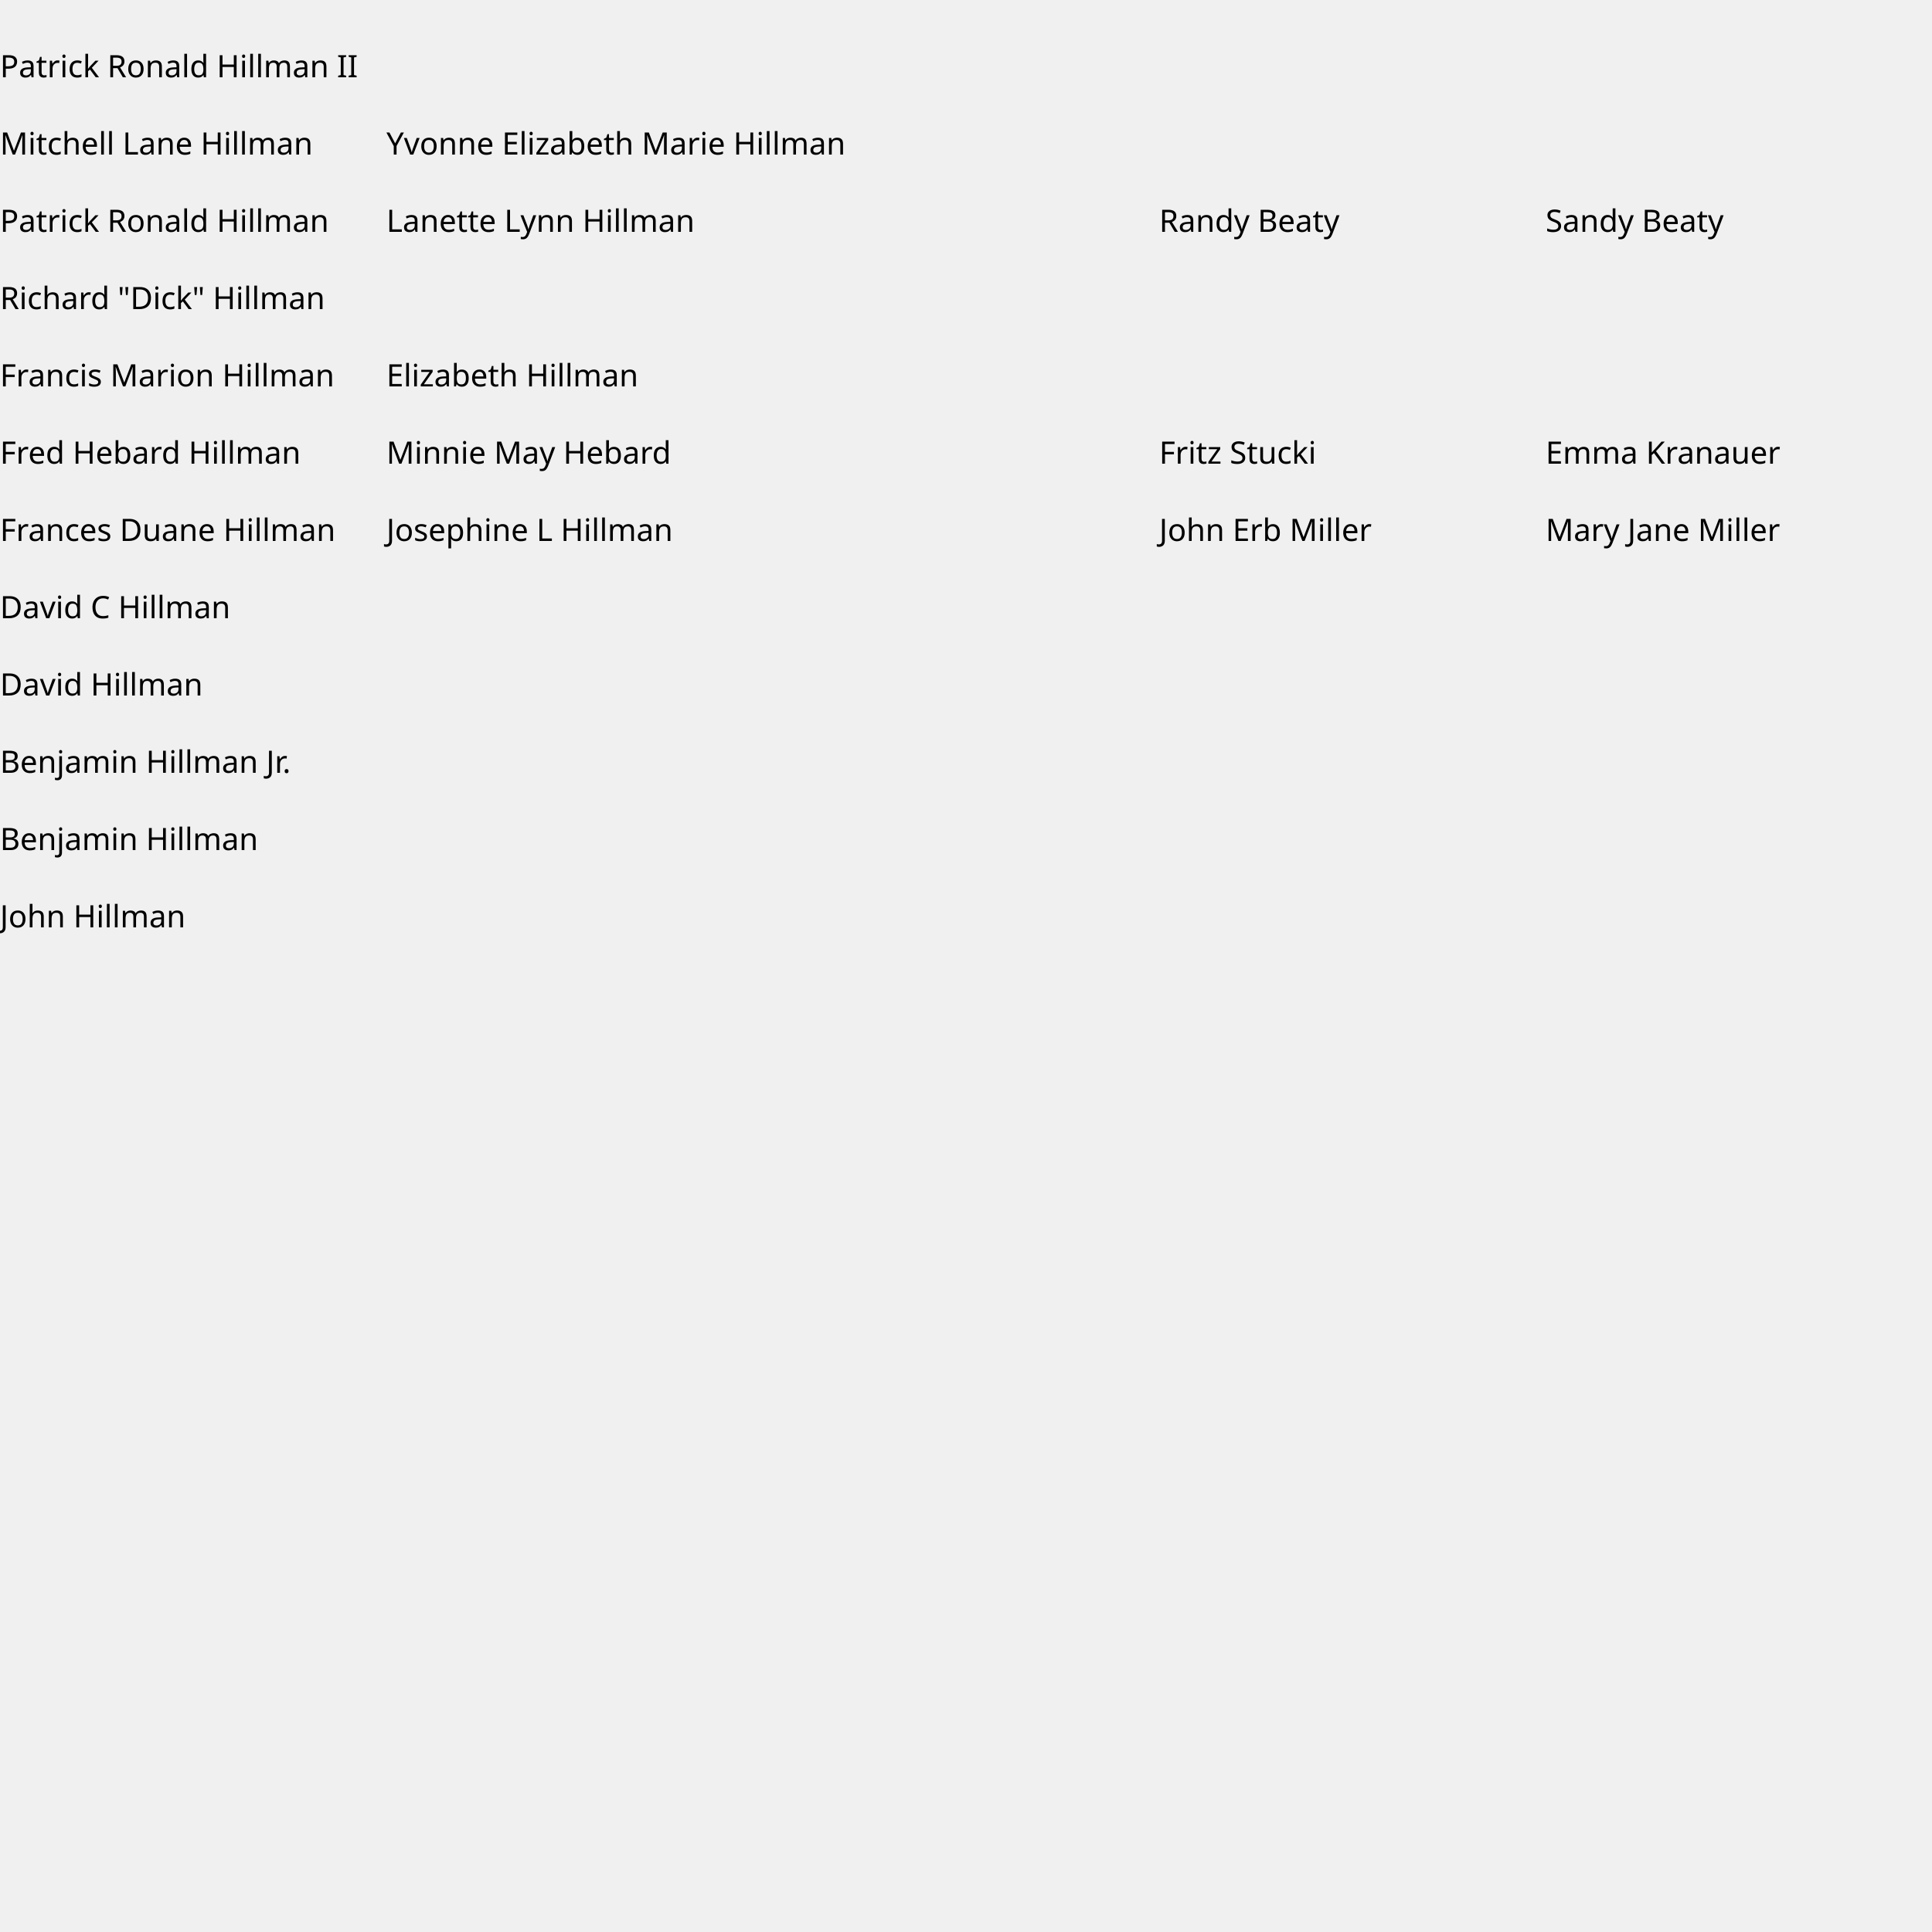
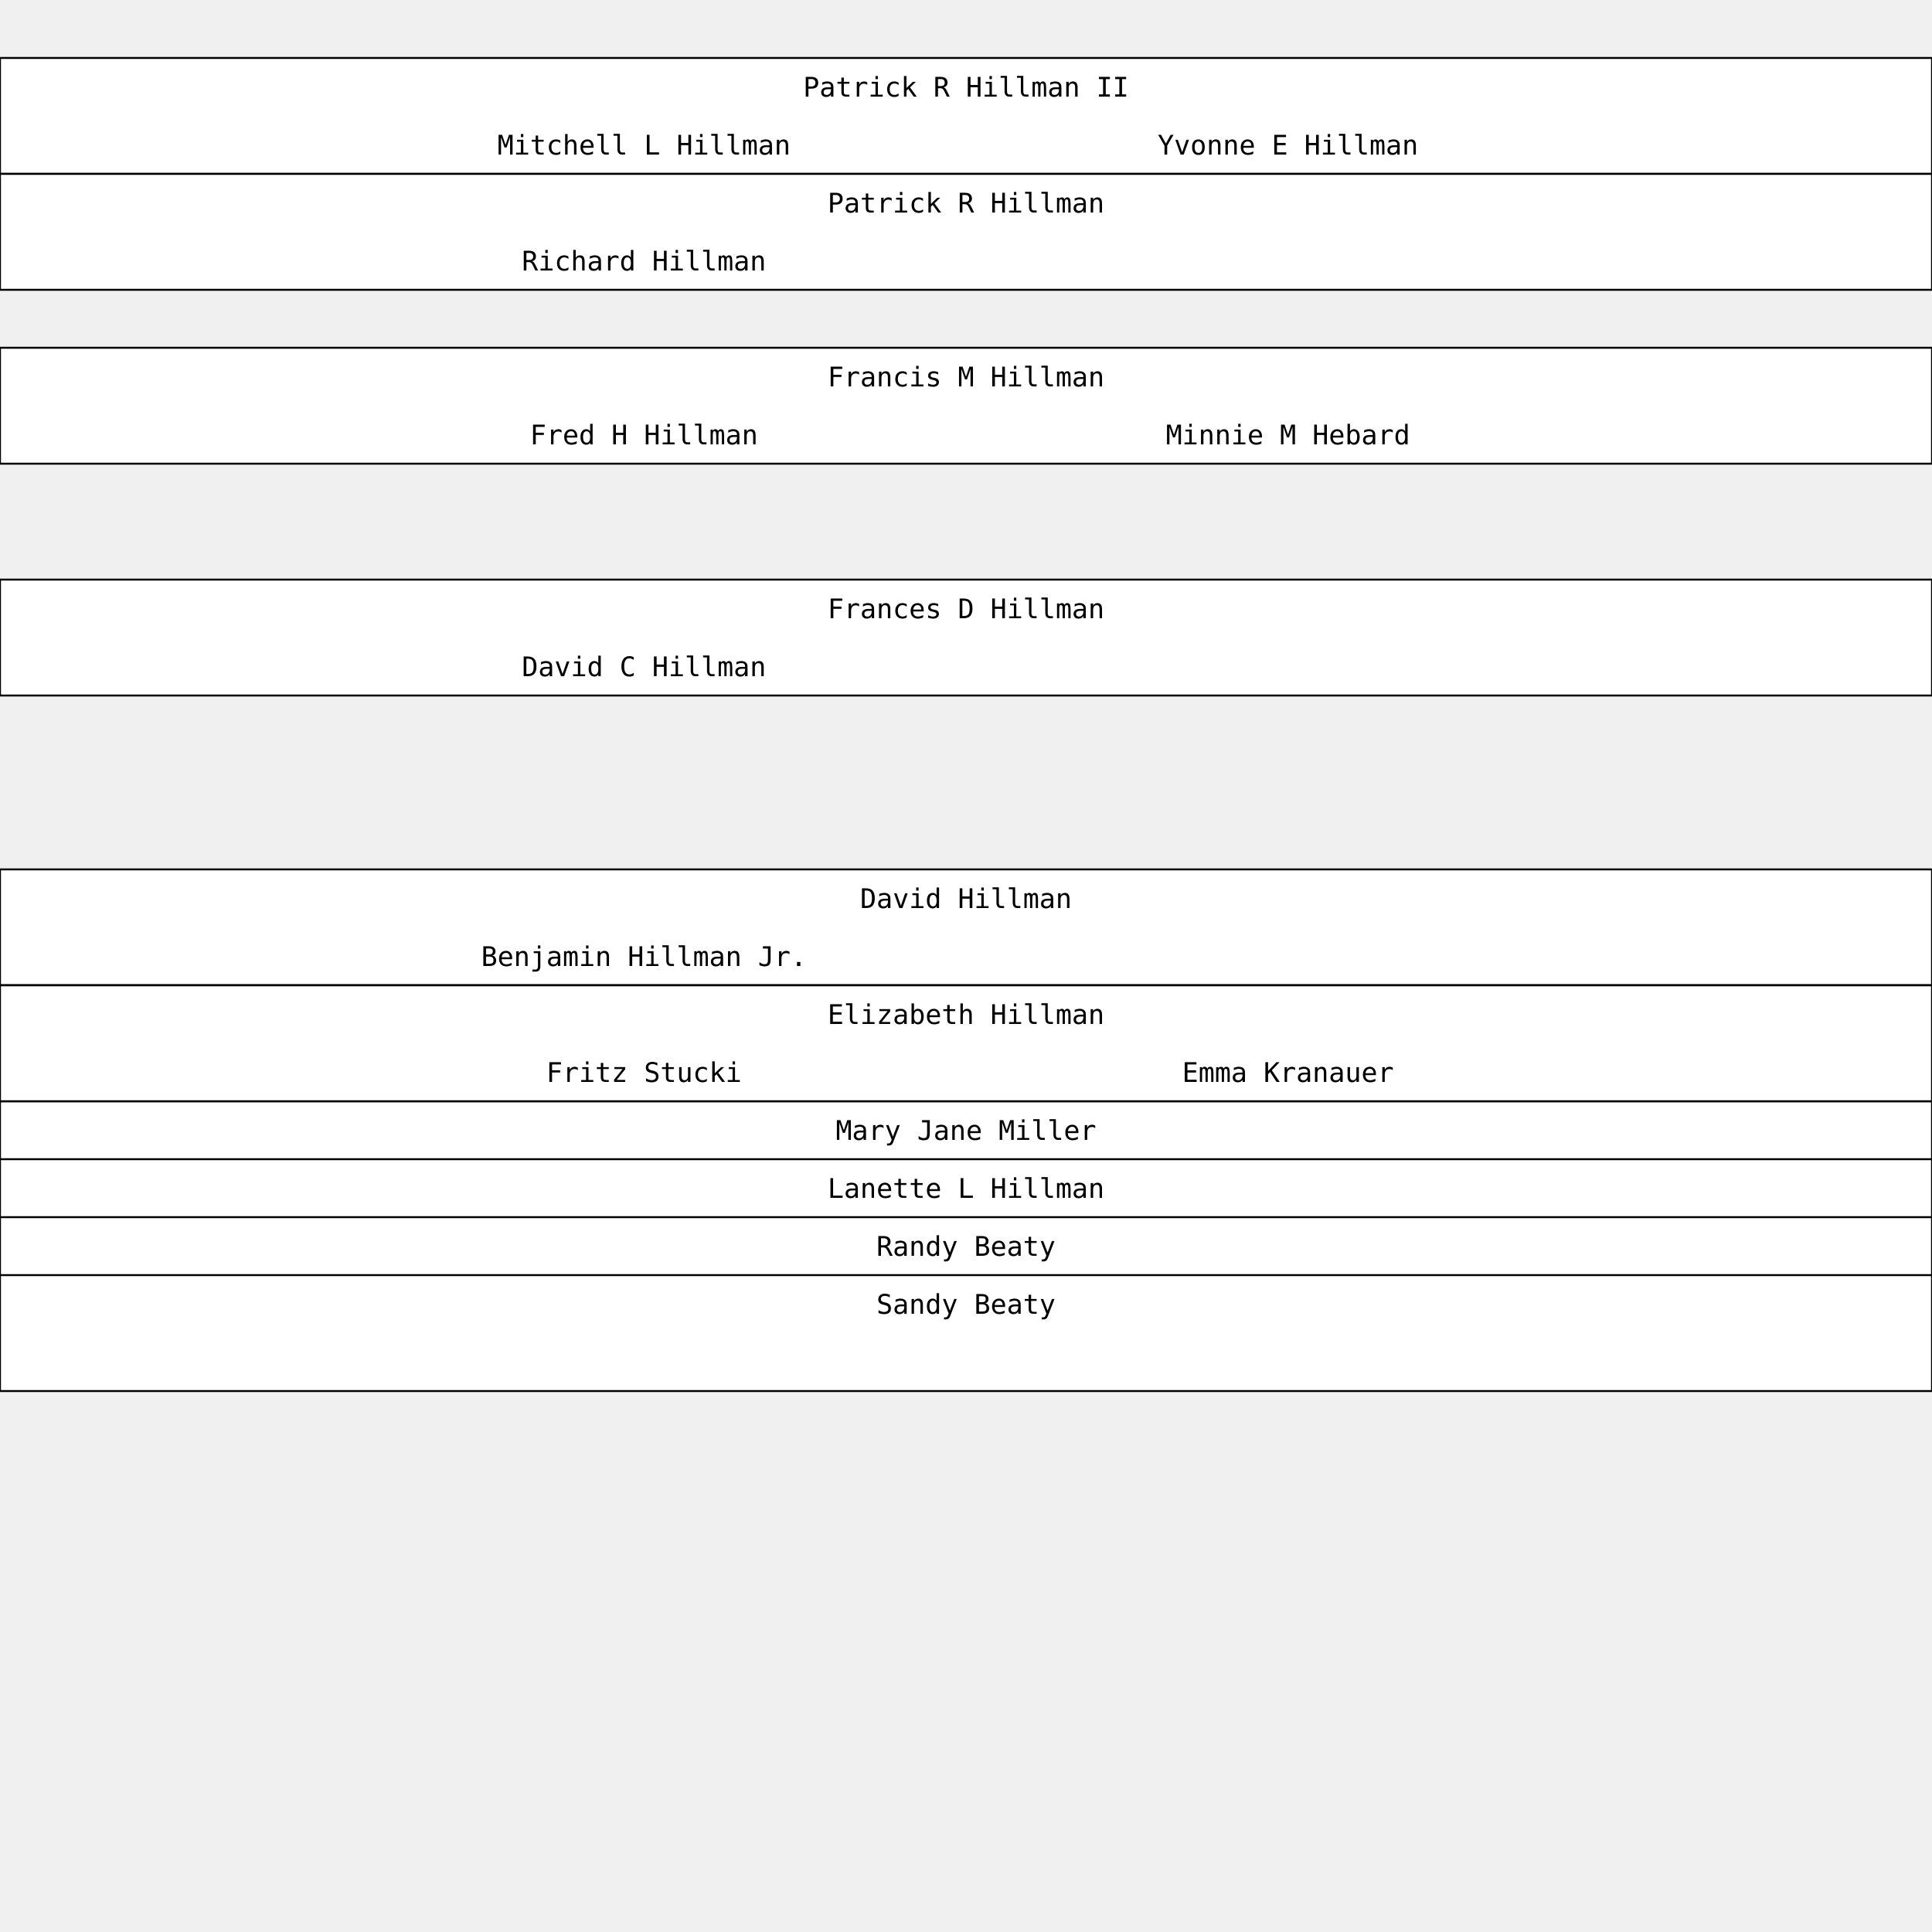
<svg xmlns="http://www.w3.org/2000/svg" width="1000" height="1000">
  <style>
        text {
-           font-family: sans-serif;
-           font-size: 16px;
+           font-family: monospace;
+           font-size: 14px;
        }
        .node {
          stroke-linecap: round;
        }
        .link {
          fill: none;
        }
      </style>
-   <text x="0" y="40">Patrick Ronald Hillman II</text>,<text x="0" y="80">Mitchell Lane Hillman </text>,<text x="200" y="80">Yvonne Elizabeth Marie Hillman </text>,<text x="0" y="120">Patrick Ronald Hillman </text>,<text x="200" y="120">Lanette Lynn Hillman </text>,<text x="600" y="120">Randy Beaty </text>,<text x="800" y="120">Sandy Beaty </text>,<text x="0" y="160">Richard "Dick" Hillman </text>,<text x="200" y="160" />,<text x="600" y="160" />,<text x="800" y="160" />,<text x="1200" y="160" />,<text x="1400" y="160" />,<text x="1800" y="160" />,<text x="2000" y="160" />,<text x="0" y="200">Francis Marion Hillman </text>,<text x="200" y="200">Elizabeth Hillman </text>,<text x="0" y="240">Fred Hebard Hillman </text>,<text x="200" y="240">Minnie May Hebard </text>,<text x="600" y="240">Fritz Stucki </text>,<text x="800" y="240">Emma Kranauer </text>,<text x="0" y="280">Frances Duane Hillman </text>,<text x="200" y="280">Josephine L Hillman </text>,<text x="600" y="280">John Erb Miller </text>,<text x="800" y="280">Mary Jane Miller </text>,<text x="1200" y="280" />,<text x="1400" y="280" />,<text x="1800" y="280">Elisabeth Schneeberger </text>,<text x="2000" y="280">Fritz Stucki </text>,<text x="0" y="320">David C Hillman </text>,<text x="200" y="320" />,<text x="600" y="320" />,<text x="800" y="320" />,<text x="1200" y="320" />,<text x="1400" y="320" />,<text x="1800" y="320" />,<text x="2000" y="320" />,<text x="2400" y="320" />,<text x="2600" y="320" />,<text x="3000" y="320" />,<text x="3200" y="320" />,<text x="0" y="360">David Hillman </text>,<text x="200" y="360" />,<text x="0" y="400">Benjamin Hillman Jr.</text>,<text x="200" y="400" />,<text x="0" y="440">Benjamin Hillman </text>,<text x="200" y="440" />,<text x="0" y="480">John Hillman </text>,<text x="200" y="480" />,<text x="0" y="520" />,<text x="200" y="520" />
+   <g transform="translate(0, 30)">
+     <rect width="100%" height="60" stroke="#000" strokeWidth="1" fill="#fff" />
+     <text text-anchor="middle" x="50%" y="20">Patrick R  Hillman II</text>
+     <text text-anchor="middle" x="33.333%" y="50">Mitchell L  Hillman </text>
+     <g transform="translate(0, 60)">
+       <rect width="100%" height="60" stroke="#000" strokeWidth="1" fill="#fff" />
+       <text text-anchor="middle" x="50%" y="20">Patrick R  Hillman </text>
+       <text text-anchor="middle" x="33.333%" y="50">Richard  Hillman </text>
+       <g transform="translate(0, 90)">
+         <rect width="100%" height="60" stroke="#000" strokeWidth="1" fill="#fff" />
+         <text text-anchor="middle" x="50%" y="20">Francis M  Hillman </text>
+         <text text-anchor="middle" x="33.333%" y="50">Fred H  Hillman </text>
+         <g transform="translate(0, 120)">
+           <rect width="100%" height="60" stroke="#000" strokeWidth="1" fill="#fff" />
+           <text text-anchor="middle" x="50%" y="20">Frances D  Hillman </text>
+           <text text-anchor="middle" x="33.333%" y="50">David C  Hillman </text>
+           <g transform="translate(0, 150)">
+             <rect width="100%" height="60" stroke="#000" strokeWidth="1" fill="#fff" />
+             <text text-anchor="middle" x="50%" y="20">David  Hillman </text>
+             <text text-anchor="middle" x="33.333%" y="50">Benjamin  Hillman Jr.</text>
+             <g transform="translate(0, 180)">
+               <rect width="100%" height="60" stroke="#000" strokeWidth="1" fill="#fff" />
+               <text text-anchor="middle" x="50%" y="20">Benjamin  Hillman </text>
+               <text text-anchor="middle" x="33.333%" y="50">John  Hillman </text>
+           ,
+         ,
+           <text text-anchor="middle" x="66.666%" y="50" />
+             </g>
+ ,
+         ,
+           <text text-anchor="middle" x="66.666%" y="50" />
+           </g>
+ ,
+         ,
+           <text text-anchor="middle" x="66.666%" y="50" />
+         </g>
+ ,
+     <g transform="translate(0, 330)">
+           <rect width="100%" height="60" stroke="#000" strokeWidth="1" fill="#fff" />
+           <text text-anchor="middle" x="50%" y="20">Josephine L  Hillman </text>
+           <text text-anchor="middle" x="33.333%" y="50" />
+           
+         ,
+           <text text-anchor="middle" x="66.666%" y="50" />
+         </g>
+ 
+         ,
+           <text text-anchor="middle" x="66.666%" y="50">Minnie M  Hebard </text>
+         <g transform="translate(0, 360)">
+           <rect width="100%" height="60" stroke="#000" strokeWidth="1" fill="#fff" />
+           <text text-anchor="middle" x="50%" y="20">John E  Miller </text>
+           <text text-anchor="middle" x="33.333%" y="50" />
+           
+         ,
+           <text text-anchor="middle" x="66.666%" y="50" />
+         </g>
+ ,
+     <g transform="translate(0, 390)">
+           <rect width="100%" height="60" stroke="#000" strokeWidth="1" fill="#fff" />
+           <text text-anchor="middle" x="50%" y="20">Mary Jane  Miller </text>
+           <text text-anchor="middle" x="33.333%" y="50" />
+           
+         ,
+           <text text-anchor="middle" x="66.666%" y="50" />
+         </g>
+       </g>
+ ,
+     <g transform="translate(0, 420)">
+         <rect width="100%" height="60" stroke="#000" strokeWidth="1" fill="#fff" />
+         <text text-anchor="middle" x="50%" y="20">Elizabeth  Hillman </text>
+         <text text-anchor="middle" x="33.333%" y="50">Fritz  Stucki </text>
+           ,
+         ,
+           <text text-anchor="middle" x="66.666%" y="50">Emma  Kranauer </text>
+         <g transform="translate(0, 510)">
+           <rect width="100%" height="60" stroke="#000" strokeWidth="1" fill="#fff" />
+           <text text-anchor="middle" x="50%" y="20">Elisabeth  Schneeberger </text>
+           <text text-anchor="middle" x="33.333%" y="50" />
+           
+         ,
+           <text text-anchor="middle" x="66.666%" y="50" />
+         </g>
+ ,
+     <g transform="translate(0, 540)">
+           <rect width="100%" height="60" stroke="#000" strokeWidth="1" fill="#fff" />
+           <text text-anchor="middle" x="50%" y="20">Fritz  Stucki </text>
+           <text text-anchor="middle" x="33.333%" y="50" />
+           
+         ,
+           <text text-anchor="middle" x="66.666%" y="50" />
+         </g>
+       </g>
+ 
+         ,
+           <text text-anchor="middle" x="66.666%" y="50" />
+     </g>
+ ,
+     <g transform="translate(0, 570)">
+       <rect width="100%" height="60" stroke="#000" strokeWidth="1" fill="#fff" />
+       <text text-anchor="middle" x="50%" y="20">Lanette L  Hillman </text>
+       <text text-anchor="middle" x="33.333%" y="50" />
+           
+         ,
+           <text text-anchor="middle" x="66.666%" y="50" />
+     </g>
+ 
+         ,
+           <text text-anchor="middle" x="66.666%" y="50">Yvonne E  Hillman </text>
+     <g transform="translate(0, 600)">
+       <rect width="100%" height="60" stroke="#000" strokeWidth="1" fill="#fff" />
+       <text text-anchor="middle" x="50%" y="20">Randy  Beaty </text>
+       <text text-anchor="middle" x="33.333%" y="50" />
+           
+         ,
+           <text text-anchor="middle" x="66.666%" y="50" />
+     </g>
+ ,
+     <g transform="translate(0, 630)">
+       <rect width="100%" height="60" stroke="#000" strokeWidth="1" fill="#fff" />
+       <text text-anchor="middle" x="50%" y="20">Sandy  Beaty </text>
+       <text text-anchor="middle" x="33.333%" y="50" />
+           
+         ,
+           <text text-anchor="middle" x="66.666%" y="50" />
+     </g>
+   </g>
</svg>
